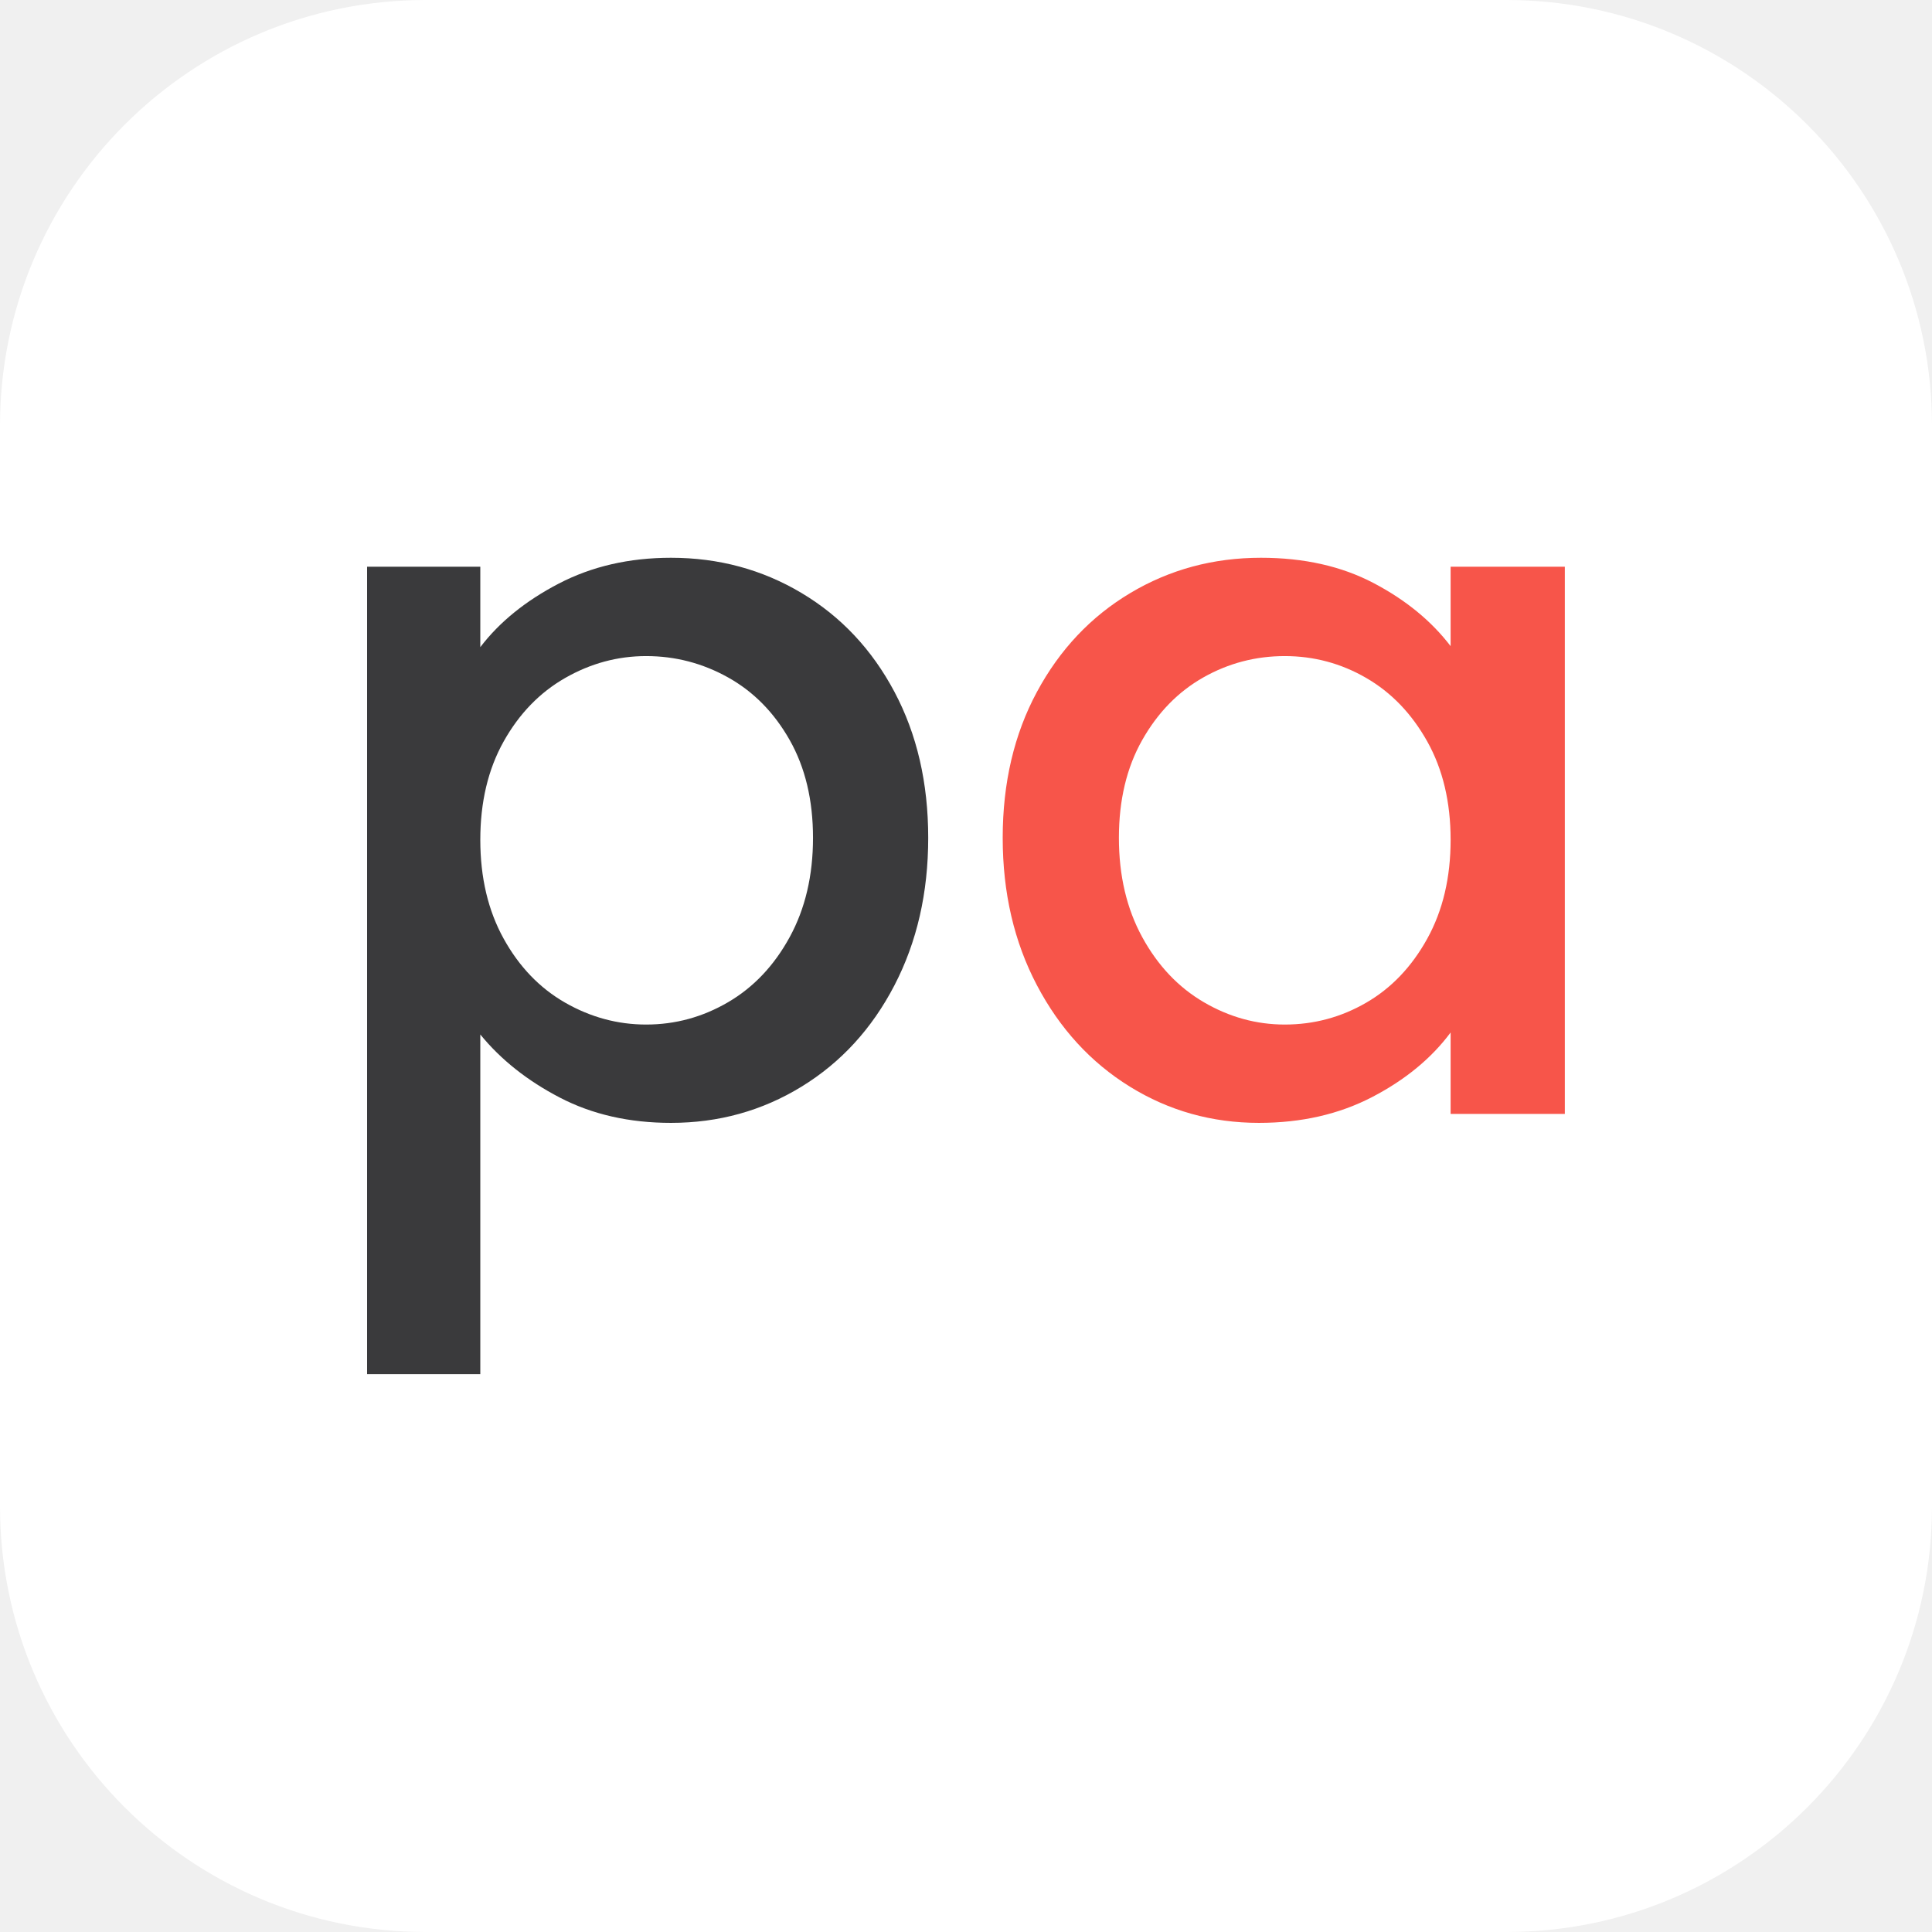
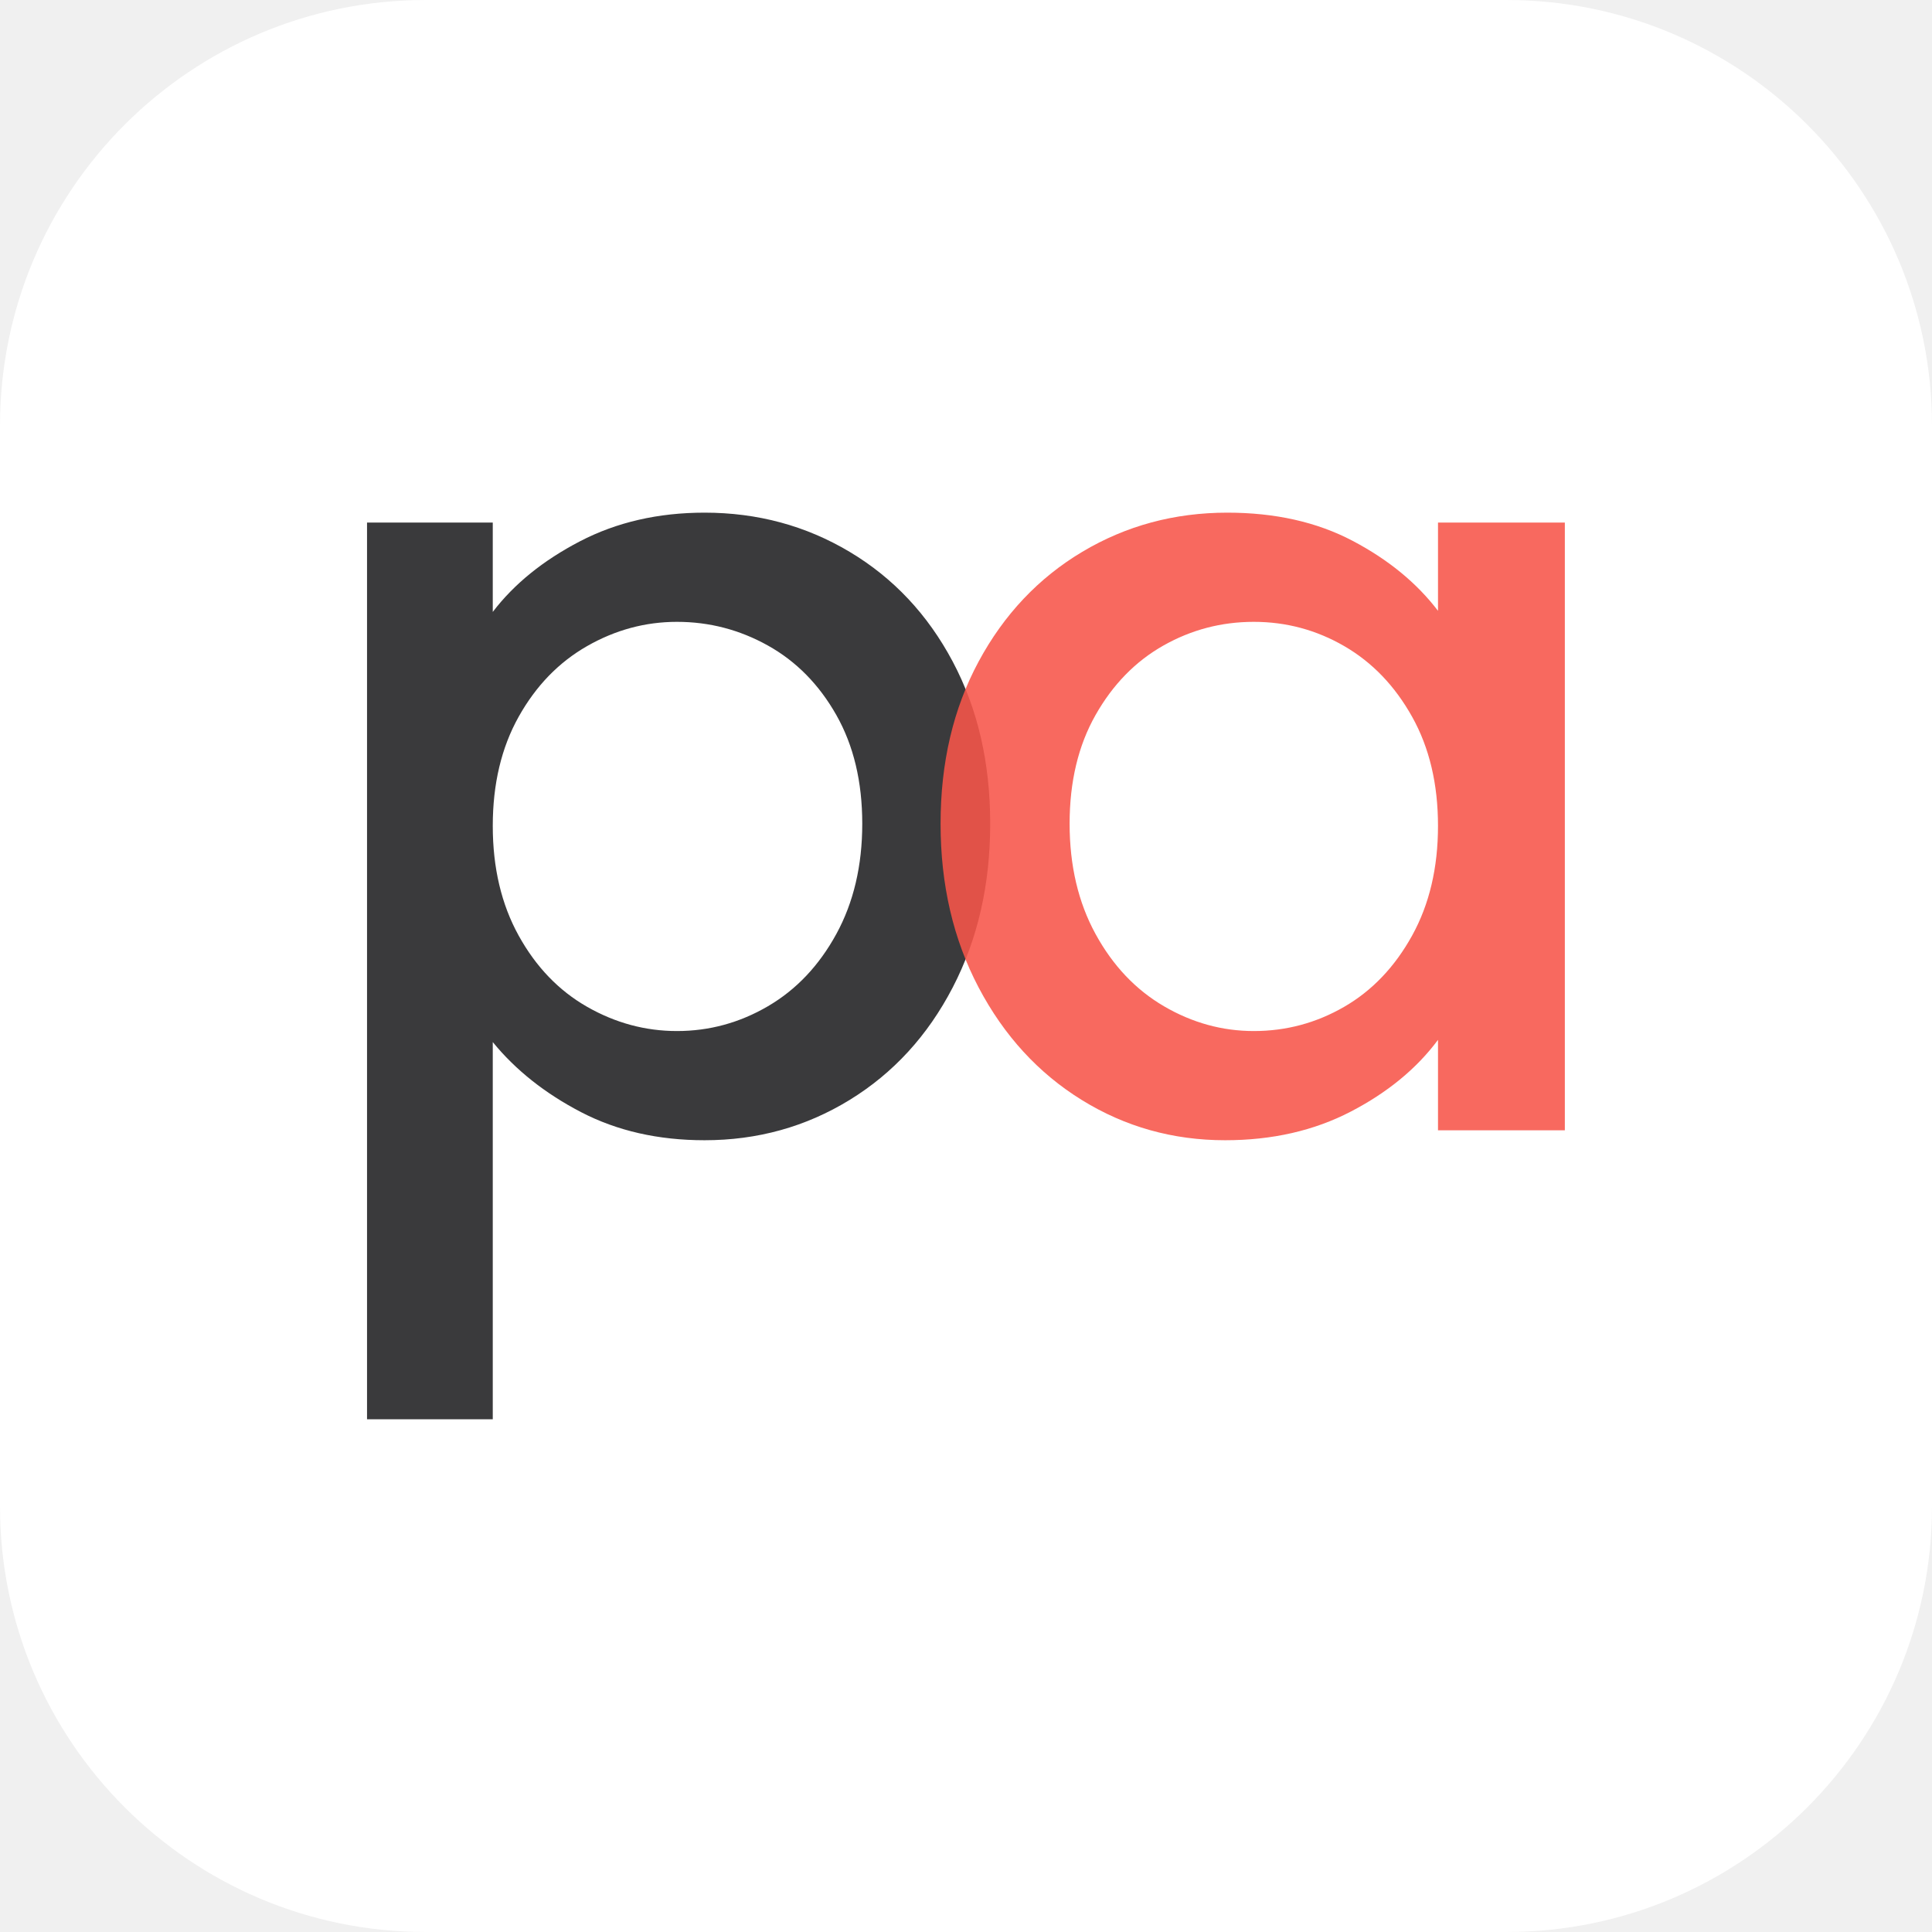
<svg xmlns="http://www.w3.org/2000/svg" viewBox="-86 -850 1003 1003">
  <rect x="-86" y="-850" width="1003" height="1003" rx="221" fill="#ffffff" />
-   <g transform="translate(65.9 -271.7) scale(0.5156)">
+   <g transform="translate(61.6 -263.2) scale(0.5726)">
    <path fill="#3A3A3C" d="M189-470Q218-508 268-534Q318-560 381-560L381-560Q453-560 512.5-524.5Q572-489 606-425Q640-361 640-278L640-278Q640-195 606-129.5Q572-64 512.5-27.5Q453 9 381 9L381 9Q318 9 269-16.5Q220-42 189-80L189-80L189 262L75 262L75-551L189-551L189-470ZM524-278Q524-335 500.5-376.5Q477-418 438.5-439.5Q400-461 356-461L356-461Q313-461 274.5-439Q236-417 212.5-375Q189-333 189-276L189-276Q189-219 212.5-176.5Q236-134 274.5-112Q313-90 356-90L356-90Q400-90 438.5-112.5Q477-135 500.5-178Q524-221 524-278L524-278Z" />
-     <path fill="#F7554A" d="M715-278Q715-361 749.5-425Q784-489 843.5-524.5Q903-560 975-560L975-560Q1040-560 1088.5-534.5Q1137-509 1166-471L1166-471L1166-551L1281-551L1281 0L1166 0L1166-82Q1137-43 1087-17Q1037 9 973 9L973 9Q902 9 843-27.5Q784-64 749.5-129.5Q715-195 715-278L715-278ZM1166-276Q1166-333 1142.5-375Q1119-417 1081-439Q1043-461 999-461L999-461Q955-461 917-439.5Q879-418 855.5-376.5Q832-335 832-278L832-278Q832-221 855.5-178Q879-135 917.5-112.5Q956-90 999-90L999-90Q1043-90 1081-112Q1119-134 1142.5-176.5Q1166-219 1166-276L1166-276Z" />
+     <path fill="#F7554A" fill-opacity="0.88" d="M595-278Q595-361 629.5-425Q664-489 723.5-524.5Q783-560 855-560L855-560Q920-560 968.5-534.5Q1017-509 1046-471L1046-471L1046-551L1161-551L1161 0L1046 0L1046-82Q1017-43 967-17Q917 9 853 9L853 9Q782 9 723-27.5Q664-64 629.5-129.5Q595-195 595-278L595-278ZM1046-276Q1046-333 1022.5-375Q999-417 961-439Q923-461 879-461L879-461Q835-461 797-439.5Q759-418 735.5-376.5Q712-335 712-278L712-278Q712-221 735.5-178Q759-135 797.5-112.5Q836-90 879-90L879-90Q923-90 961-112Q999-134 1022.5-176.5Q1046-219 1046-276L1046-276Z" />
  </g>
</svg>
